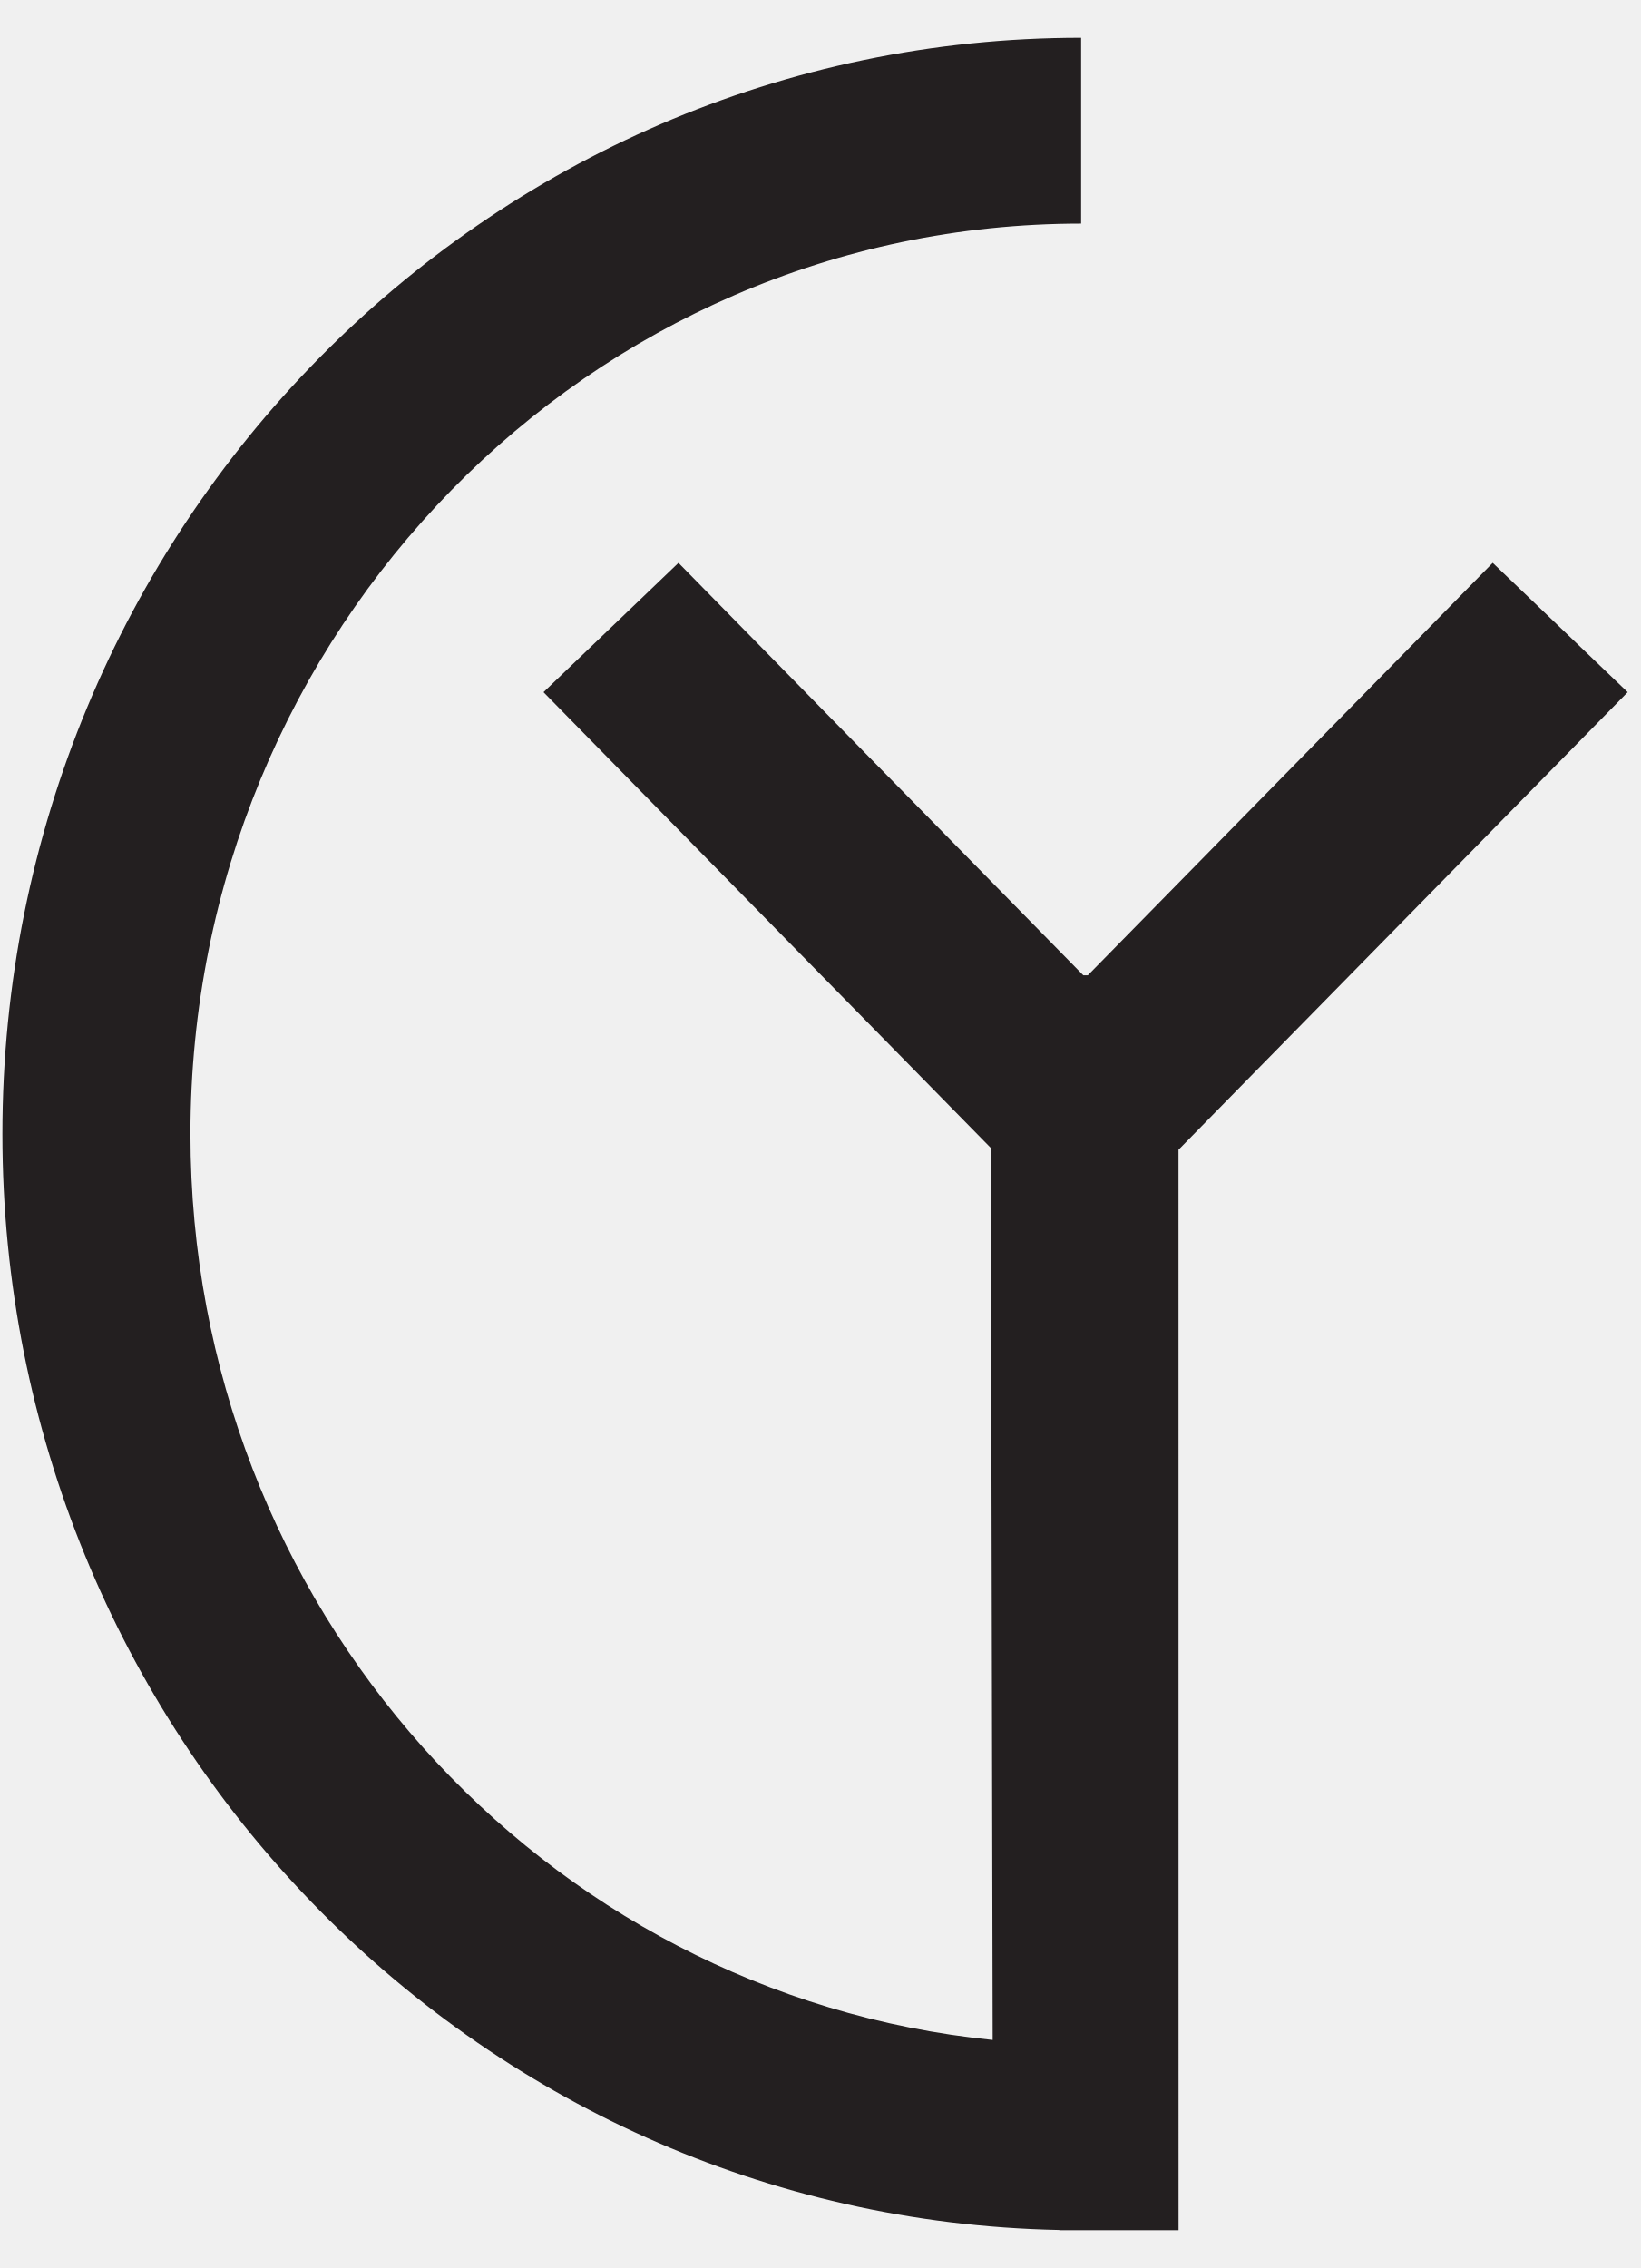
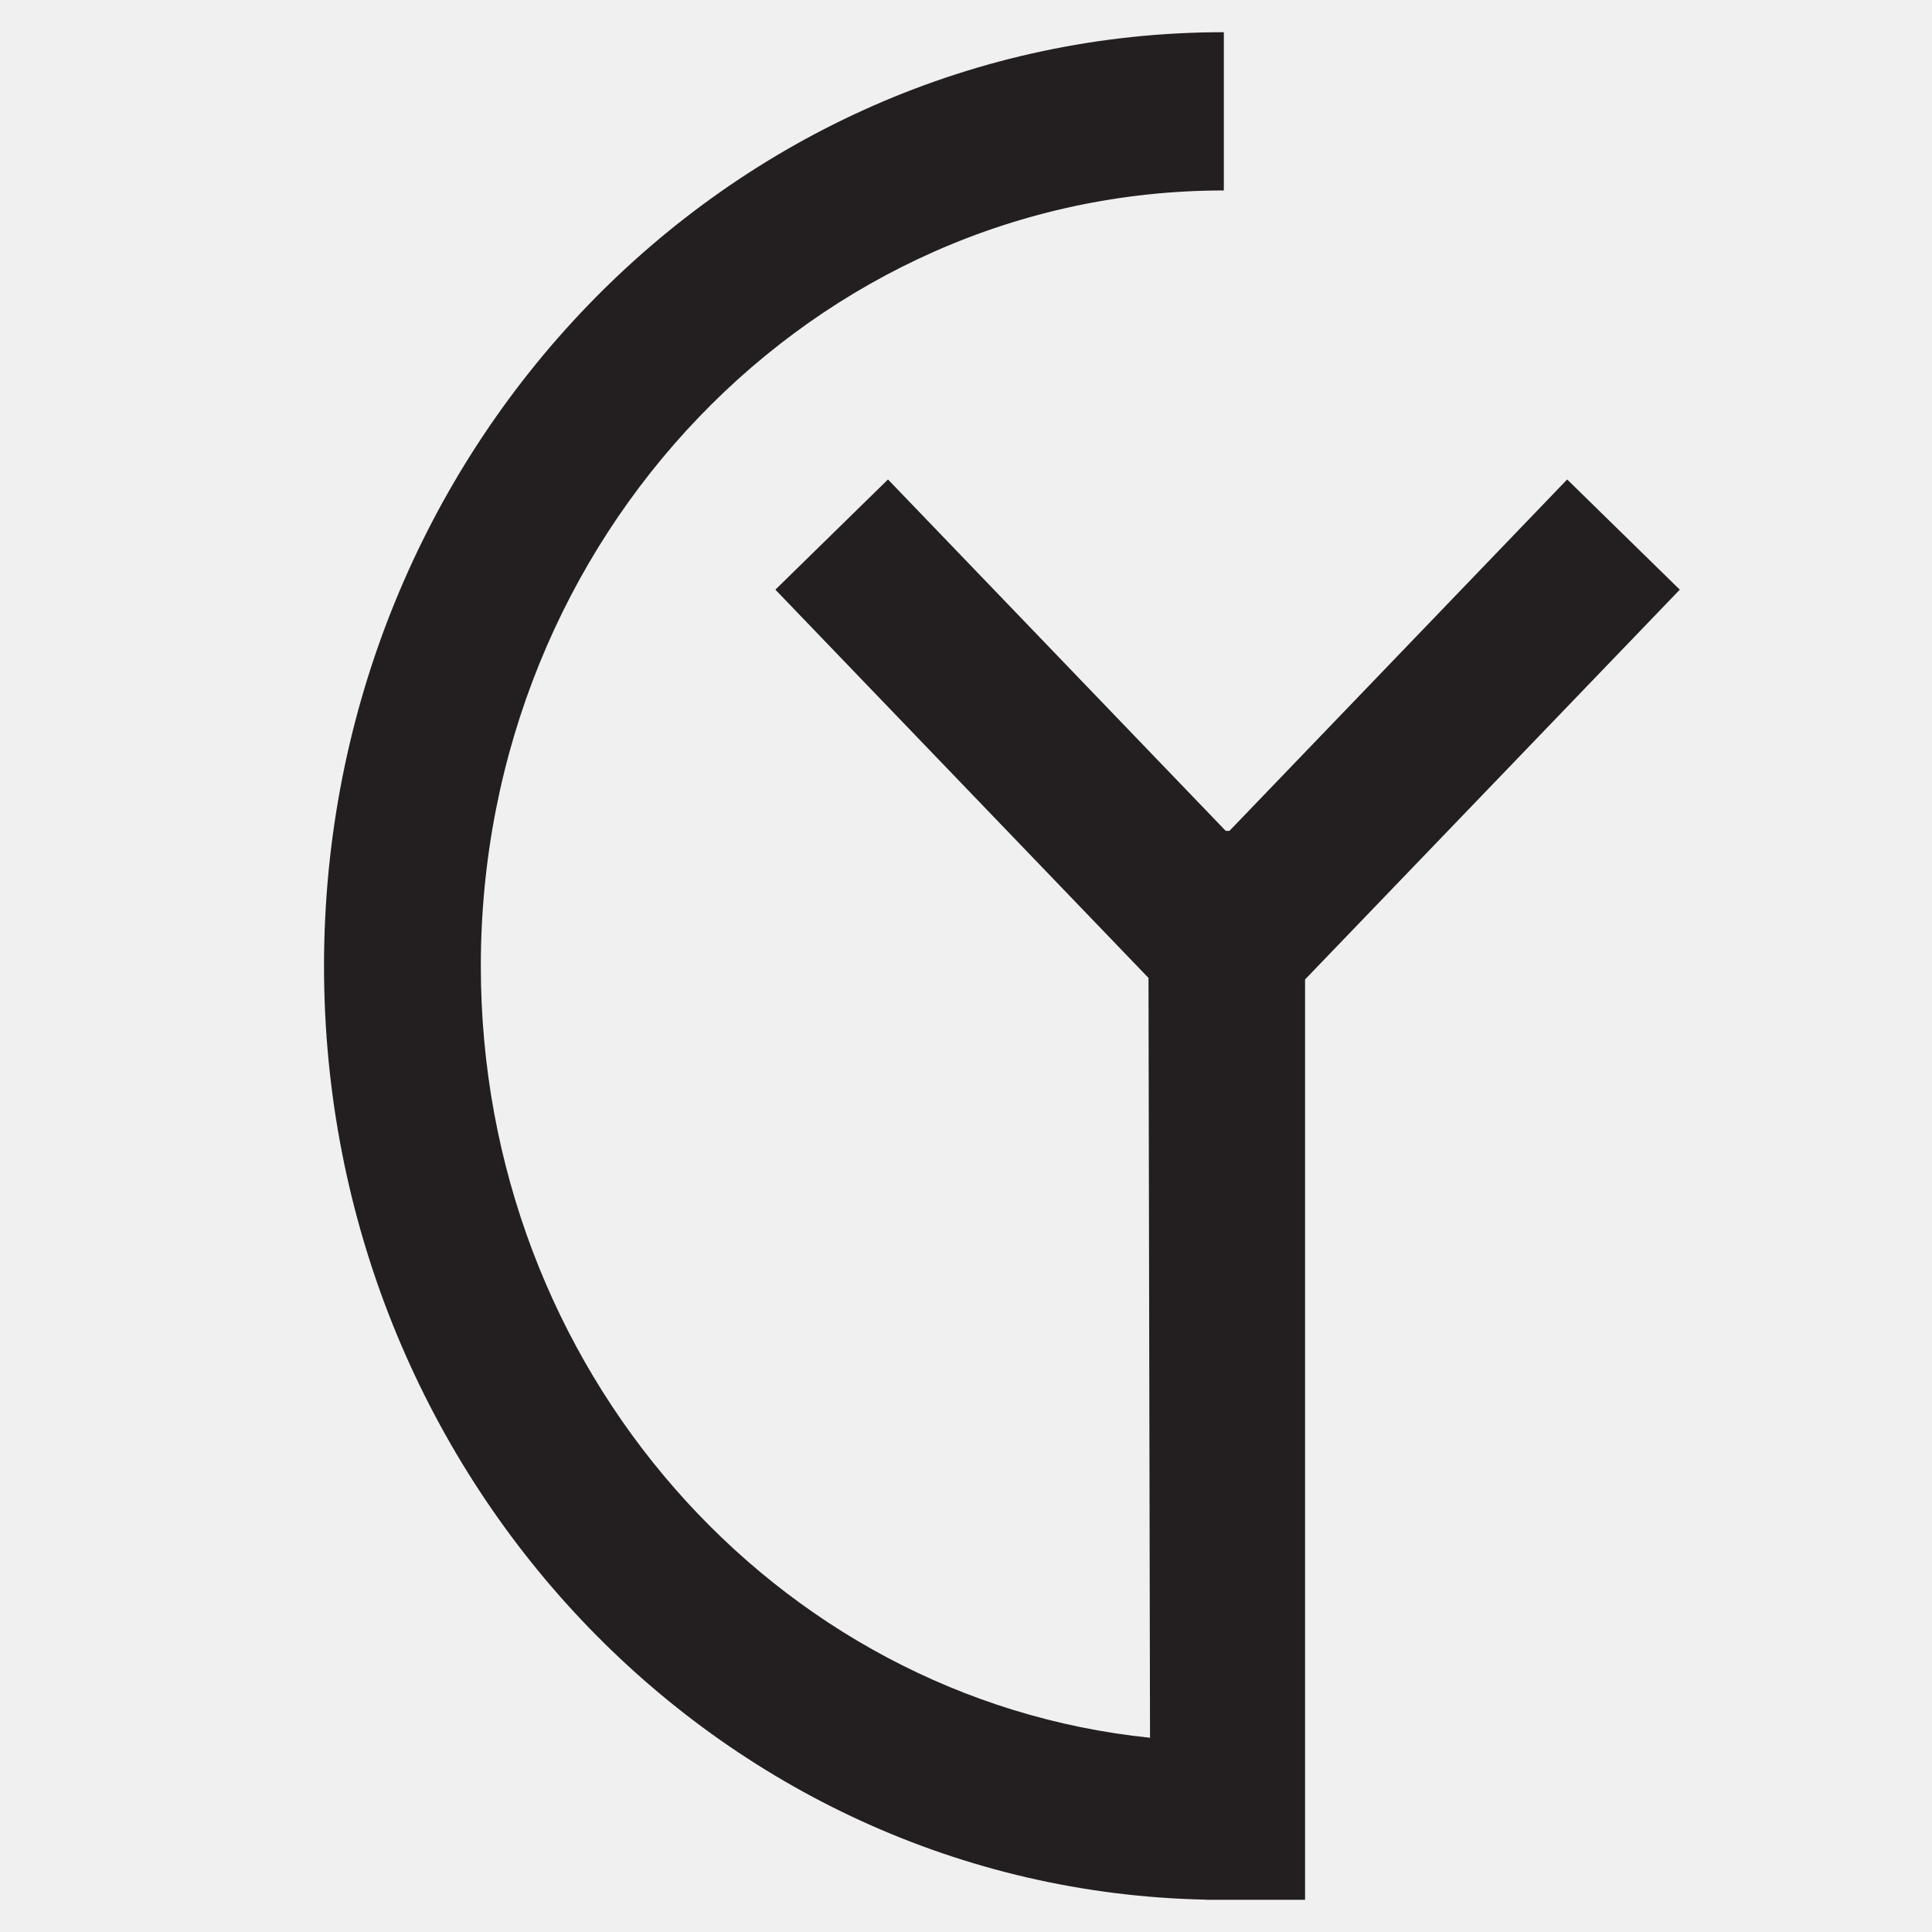
- <svg xmlns="http://www.w3.org/2000/svg" width="34" height="47" viewBox="0 0 34 47" fill="none">
-   <path d="M22.406 0.783V4.634C12.225 4.634 3.947 13.067 3.947 23.5C3.947 33.299 11.249 41.334 20.573 42.274L20.534 23.789L11.264 14.344L14.061 11.664L22.451 20.211H22.545L30.936 11.664L33.733 14.344L24.424 23.827L24.425 46.217H21.972L21.942 46.212C9.797 45.961 0.05 35.876 0.05 23.5C0.05 10.967 10.046 0.783 22.406 0.783Z" fill="#231F20" />
+ <svg xmlns="http://www.w3.org/2000/svg" width="24" height="24" viewBox="0 0 24 24" fill="none">
+   <g clip-path="url(#clip0_1542_2915)">
+     <path d="M15.203 0.4V2.366C10.112 2.366 5.973 6.673 5.973 12C5.973 17.004 9.625 21.107 14.286 21.587L14.267 12.148L9.632 7.325L11.031 5.956L15.226 10.321H15.273L19.468 5.956L20.867 7.325L16.212 12.167L16.212 23.6H14.986L14.971 23.598C8.898 23.47 4.025 18.32 4.025 12C4.025 5.6 9.023 0.4 15.203 0.4Z" fill="#231F20" />
+   </g>
+   <defs>
+     <clipPath id="clip0_1542_2915">
+       <rect width="17" height="24" fill="white" transform="translate(4)" />
+     </clipPath>
+   </defs>
</svg>
